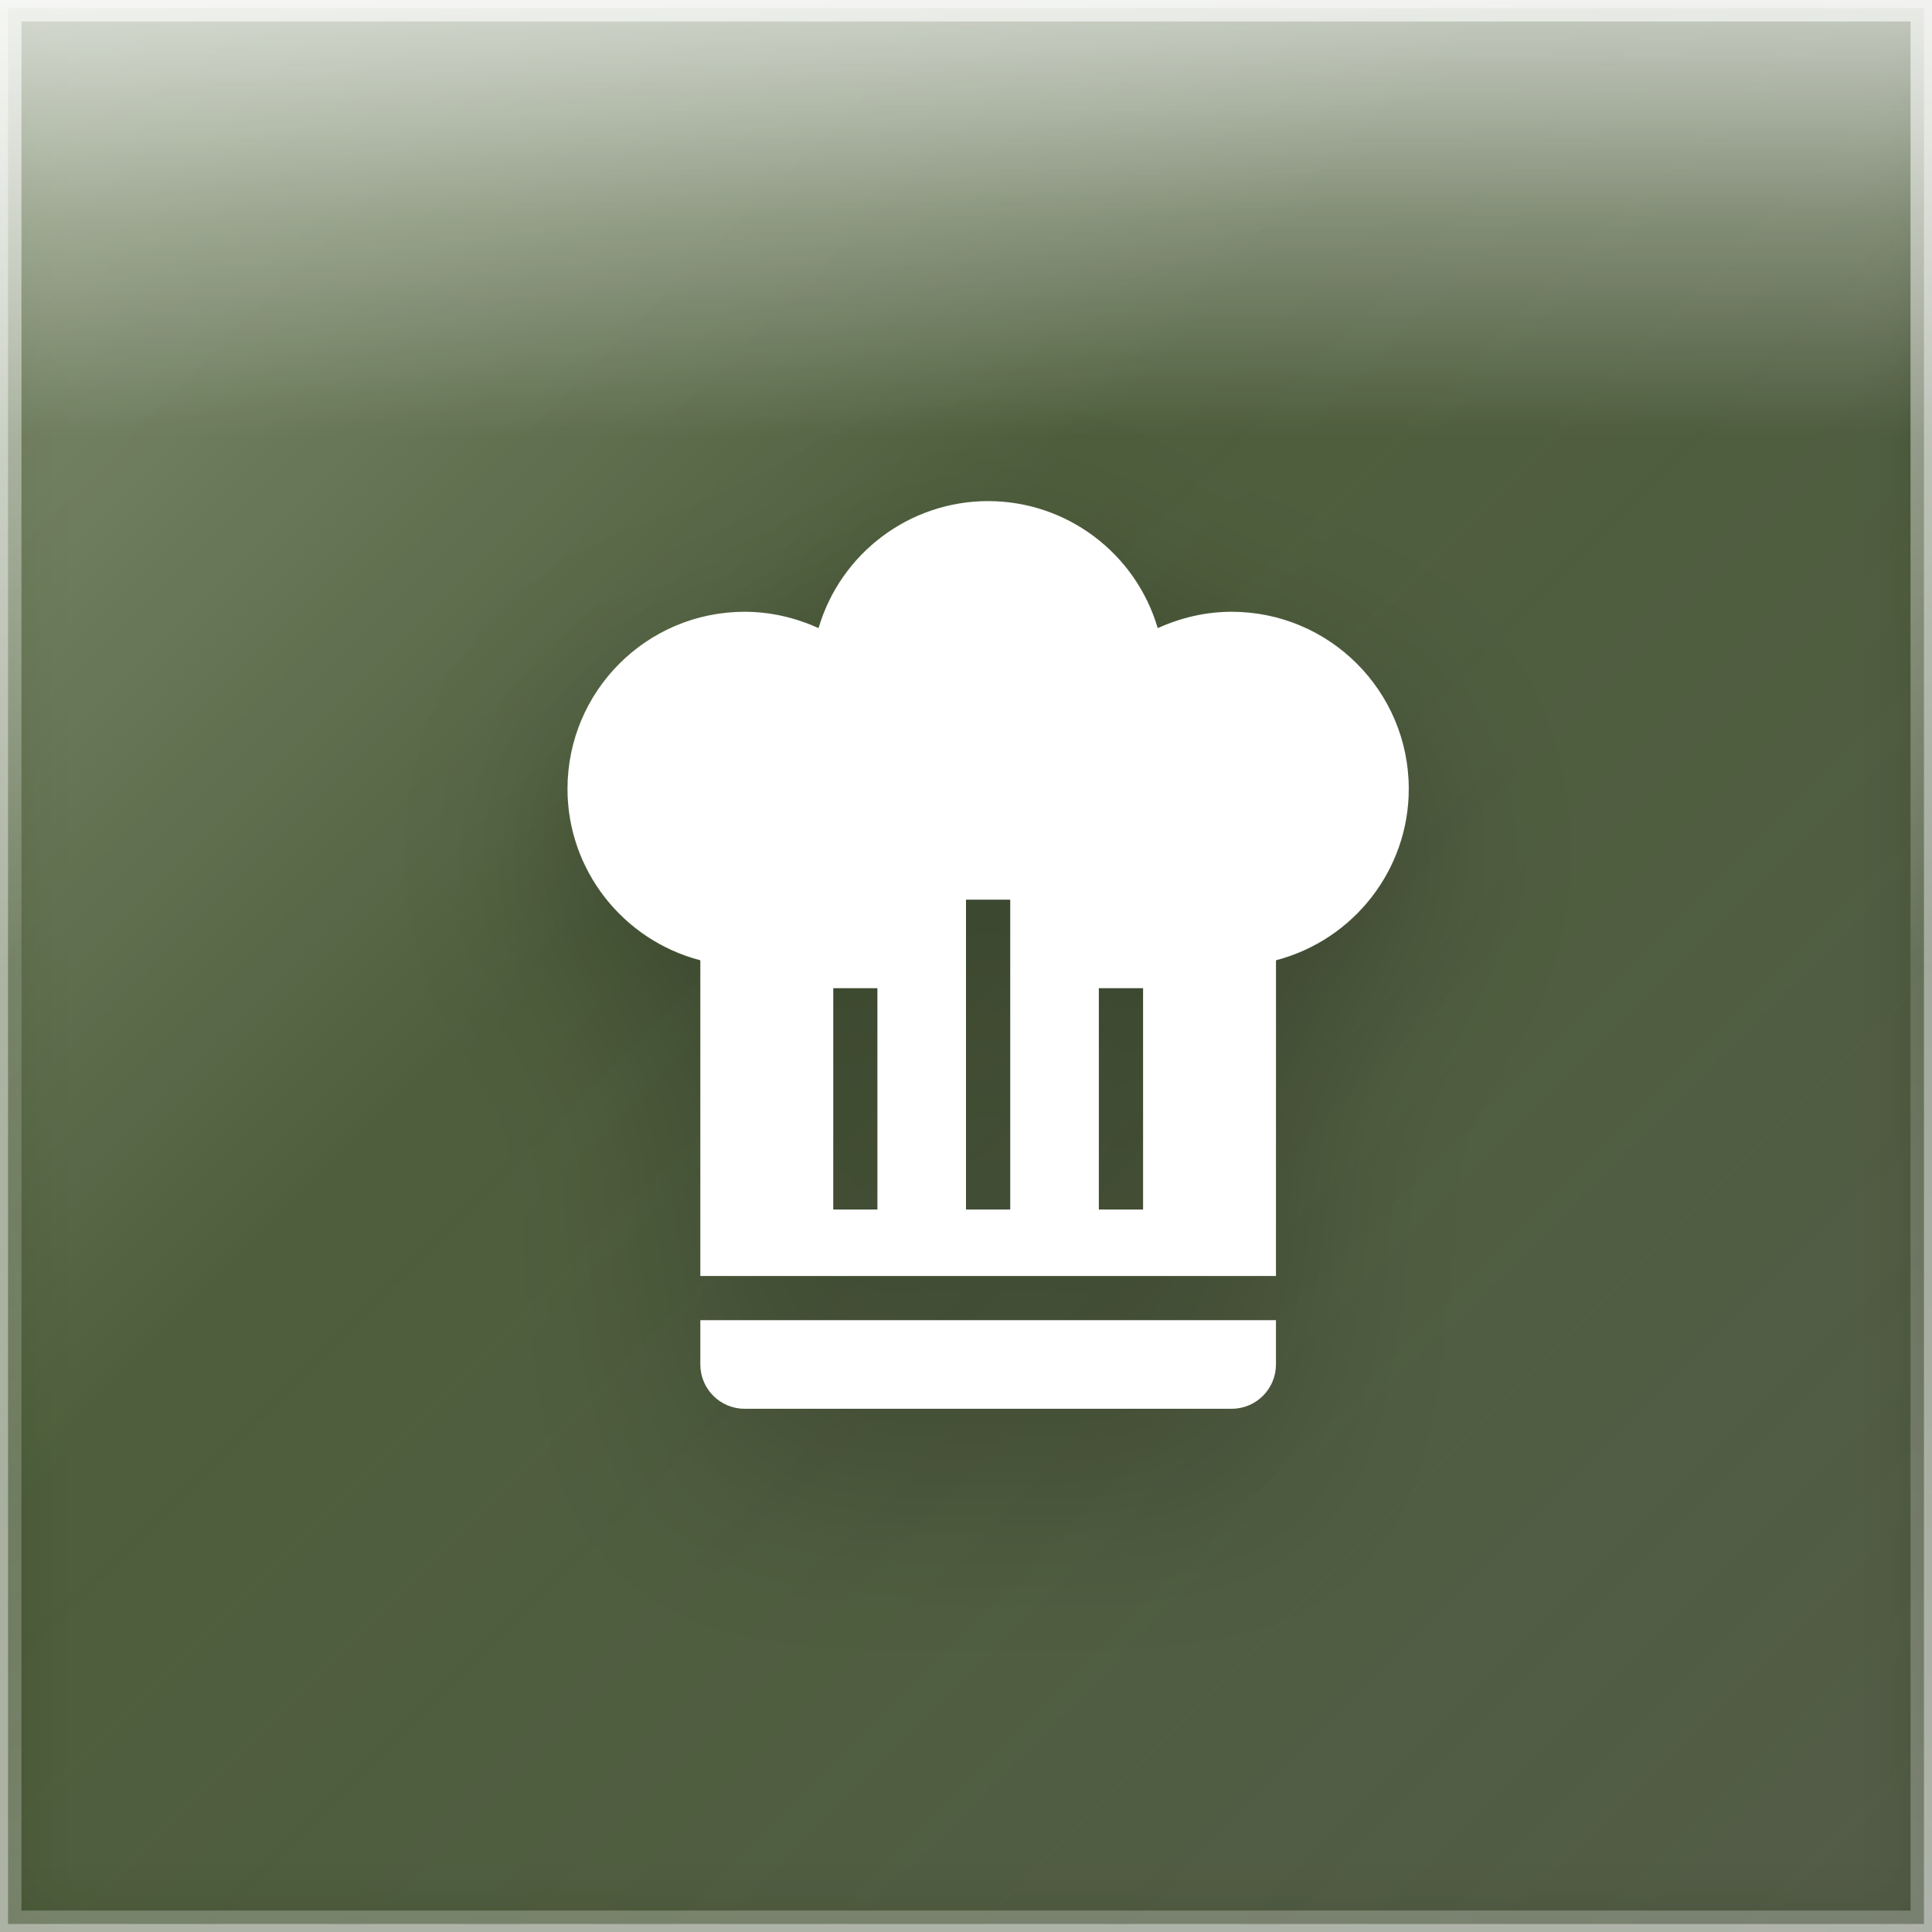
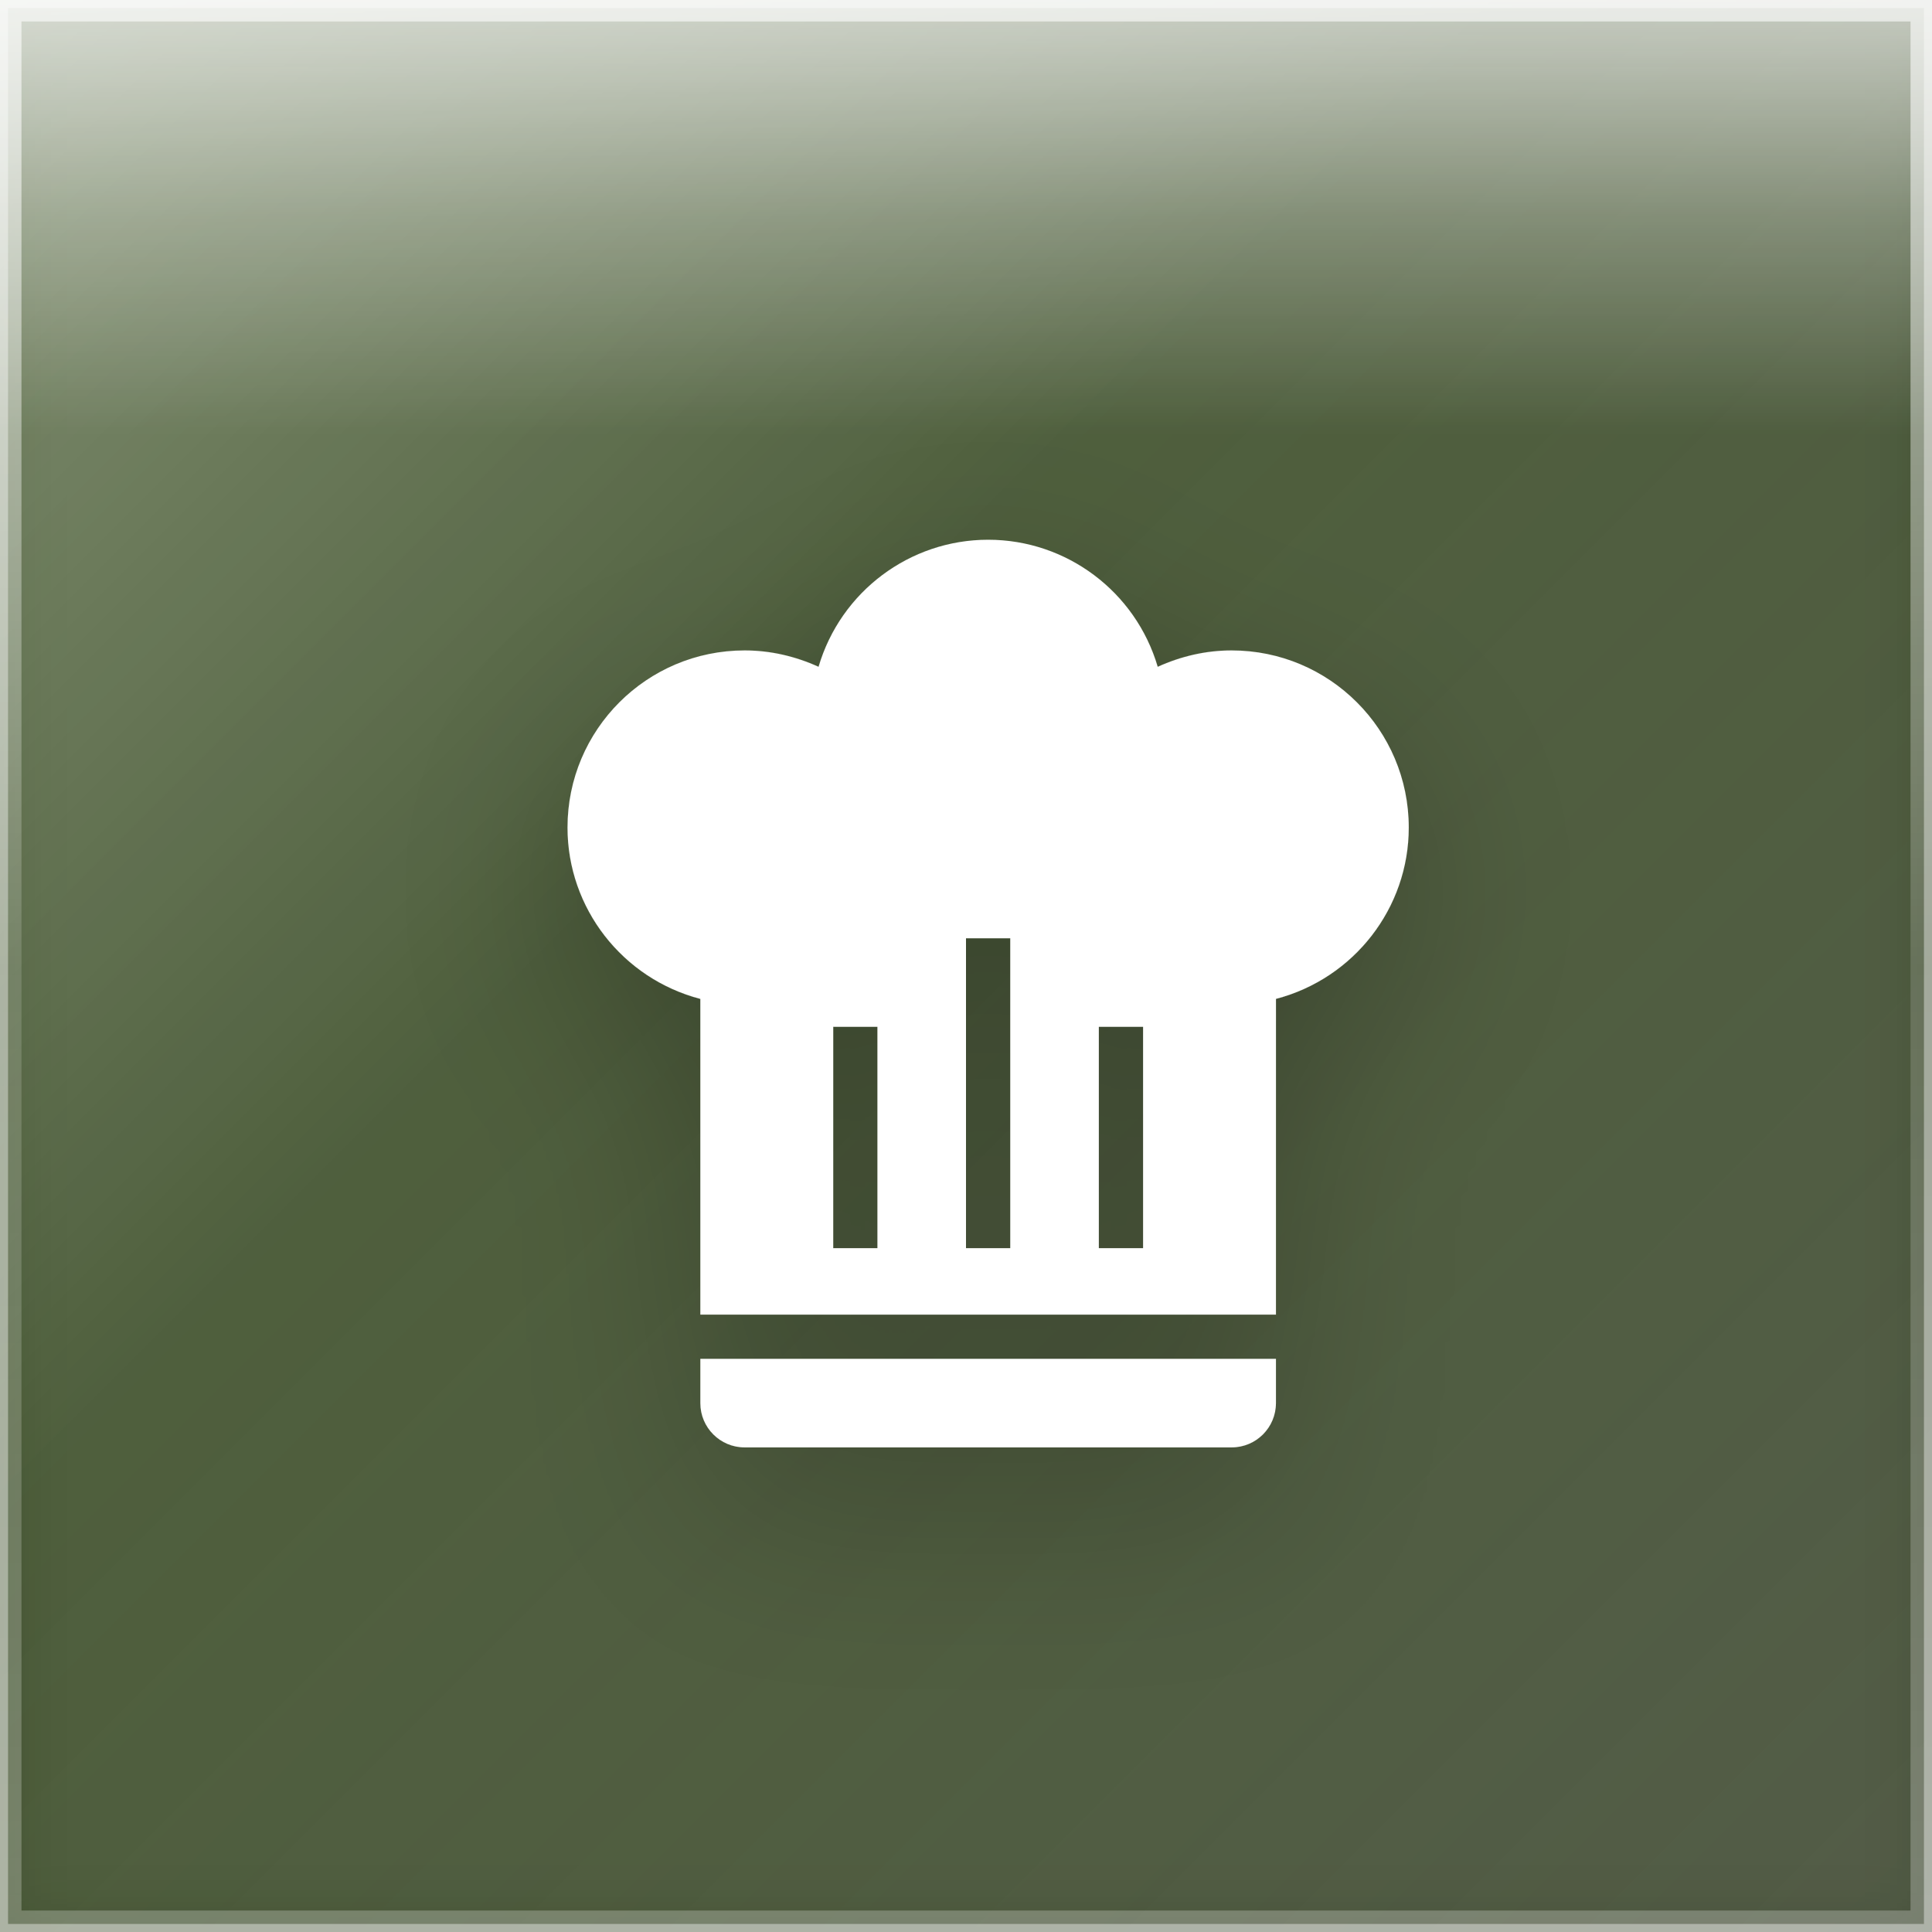
<svg xmlns="http://www.w3.org/2000/svg" width="180" height="180" viewBox="0 0 180 180">
  <defs>
    <linearGradient id="greenBase" x1="0%" y1="0%" x2="100%" y2="100%">
      <stop offset="0%" style="stop-color:#253d0a" />
      <stop offset="50%" style="stop-color:#1a2e05" />
      <stop offset="100%" style="stop-color:#121f03" />
    </linearGradient>
    <linearGradient id="glassGradient" x1="0%" y1="0%" x2="100%" y2="100%">
      <stop offset="0%" style="stop-color:rgba(255,255,255,0.35)" />
      <stop offset="40%" style="stop-color:rgba(255,255,255,0.12)" />
      <stop offset="100%" style="stop-color:rgba(255,255,255,0.18)" />
    </linearGradient>
    <linearGradient id="specularHighlight" x1="50%" y1="0%" x2="50%" y2="100%">
      <stop offset="0%" style="stop-color:rgba(255,255,255,0.7)" />
      <stop offset="25%" style="stop-color:rgba(255,255,255,0.3)" />
      <stop offset="50%" style="stop-color:rgba(255,255,255,0)" />
    </linearGradient>
    <linearGradient id="edgeHighlight" x1="50%" y1="0%" x2="50%" y2="100%">
      <stop offset="0%" style="stop-color:rgba(255,255,255,0.6)" />
      <stop offset="50%" style="stop-color:rgba(255,255,255,0.15)" />
      <stop offset="100%" style="stop-color:rgba(255,255,255,0.25)" />
    </linearGradient>
    <filter id="innerGlow" x="-50%" y="-50%" width="200%" height="200%">
      <feGaussianBlur stdDeviation="3.6" result="blur" />
      <feComposite in="SourceGraphic" in2="blur" operator="over" />
    </filter>
    <filter id="iconShadow" x="-30%" y="-30%" width="160%" height="160%">
      <feDropShadow dx="0" dy="3.6" stdDeviation="4.5" flood-color="rgba(0,0,0,0.35)" />
      <feDropShadow dx="0" dy="1.44" stdDeviation="2.16" flood-color="rgba(0,0,0,0.25)" />
    </filter>
    <clipPath id="roundedClip">
      <rect x="0" y="0" width="180" height="180" rx="0" ry="0" />
    </clipPath>
  </defs>
  <g clip-path="url(#roundedClip)">
    <rect x="0" y="0" width="180" height="180" fill="url(#greenBase)" />
    <rect x="0" y="0" width="180" height="180" fill="url(#glassGradient)" />
    <rect x="0" y="0" width="180" height="81" fill="url(#specularHighlight)" />
    <rect x="0" y="0" width="180" height="180" fill="rgba(255,255,255,0.06)" filter="url(#innerGlow)" />
  </g>
  <rect x="1" y="1" width="178" height="178" rx="0" ry="0" fill="none" stroke="url(#edgeHighlight)" stroke-width="2" />
  <rect x="0" y="0" width="180" height="180" rx="0" ry="0" fill="none" stroke="rgba(255,255,255,0.4)" stroke-width="1.5" />
-   <g transform="translate(40.5, 40.5) scale(4.125)" filter="url(#iconShadow)">
+   <g transform="translate(40.5, 44.1) scale(4.125)" filter="url(#iconShadow)">
    <path d="M12.5,1.5C10.73,1.5 9.17,2.67 8.67,4.37C8.14,4.13 7.58,4 7,4A4,4 0 0,0 3,8C3,9.82 4.24,11.41 6,11.87V19H19V11.87C20.76,11.41 22,9.82 22,8A4,4 0 0,0 18,4C17.42,4 16.86,4.13 16.33,4.37C15.83,2.67 14.27,1.5 12.5,1.5M12,10.5H13V17.5H12V10.5M9,12.5H10V17.5H9V12.5M15,12.5H16V17.5H15V12.5M6,20V21A1,1 0 0,0 7,22H18A1,1 0 0,0 19,21V20H6Z" fill="white" fill-rule="evenodd" />
  </g>
</svg>
